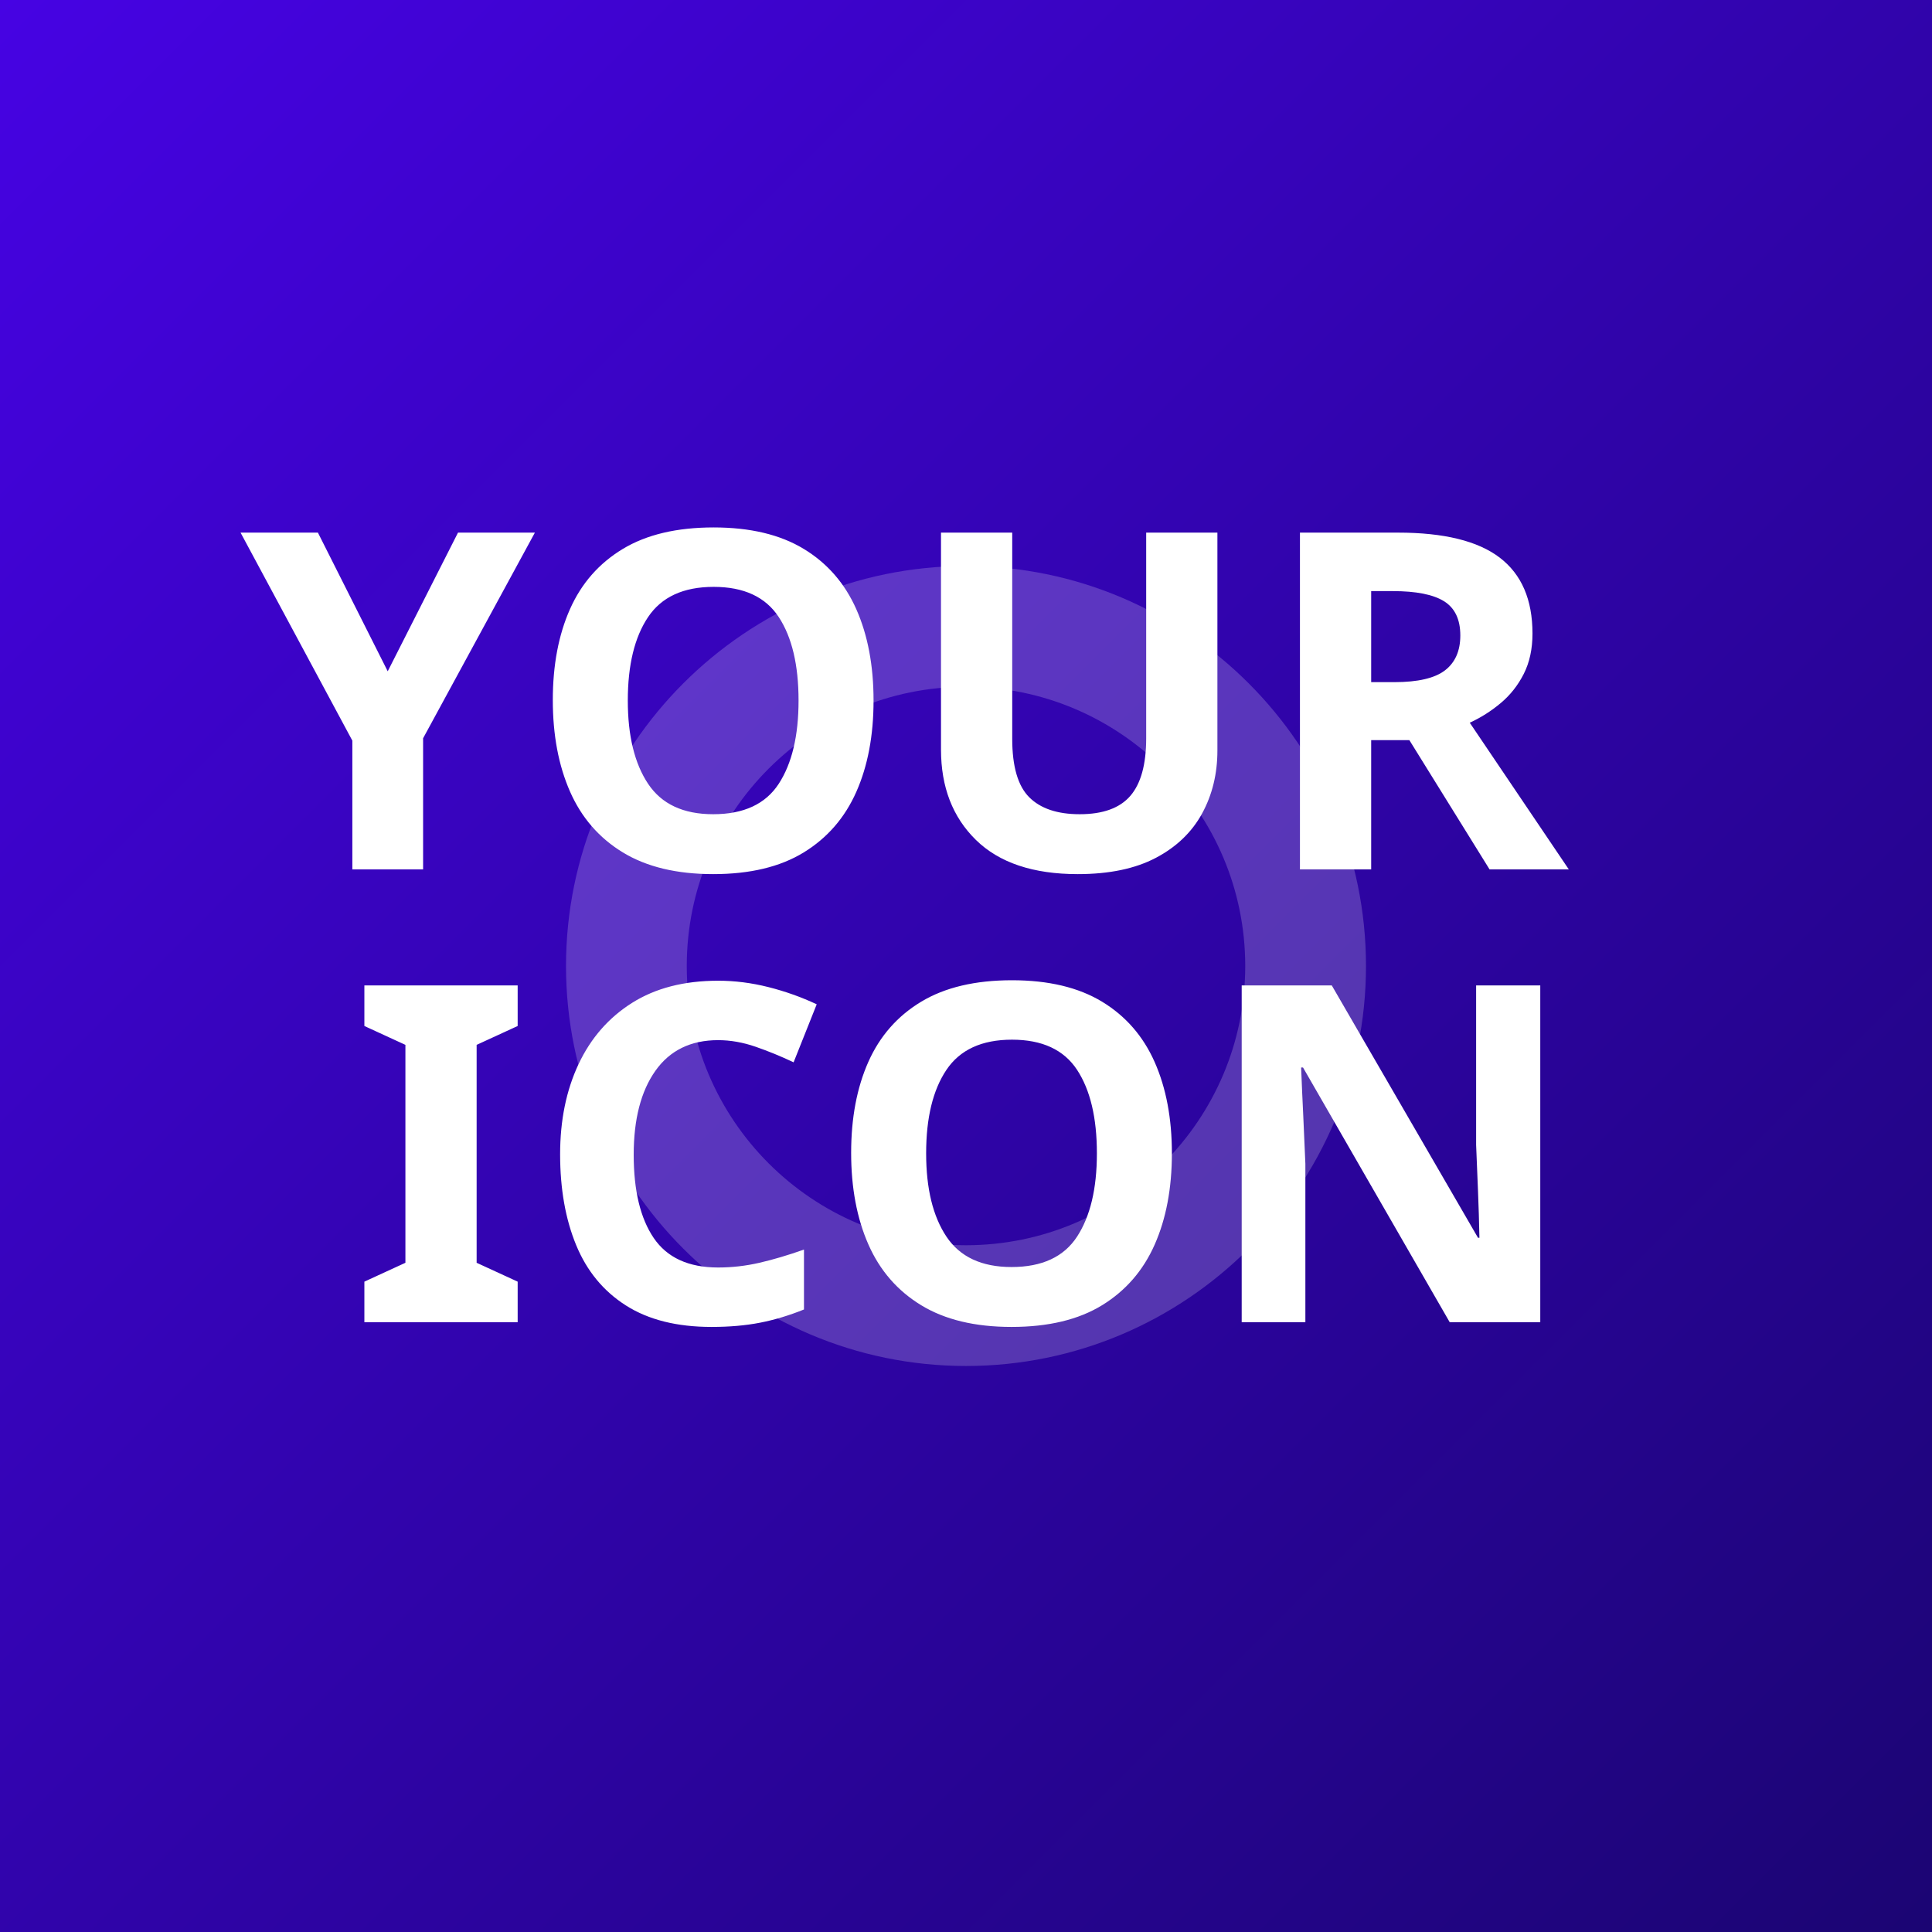
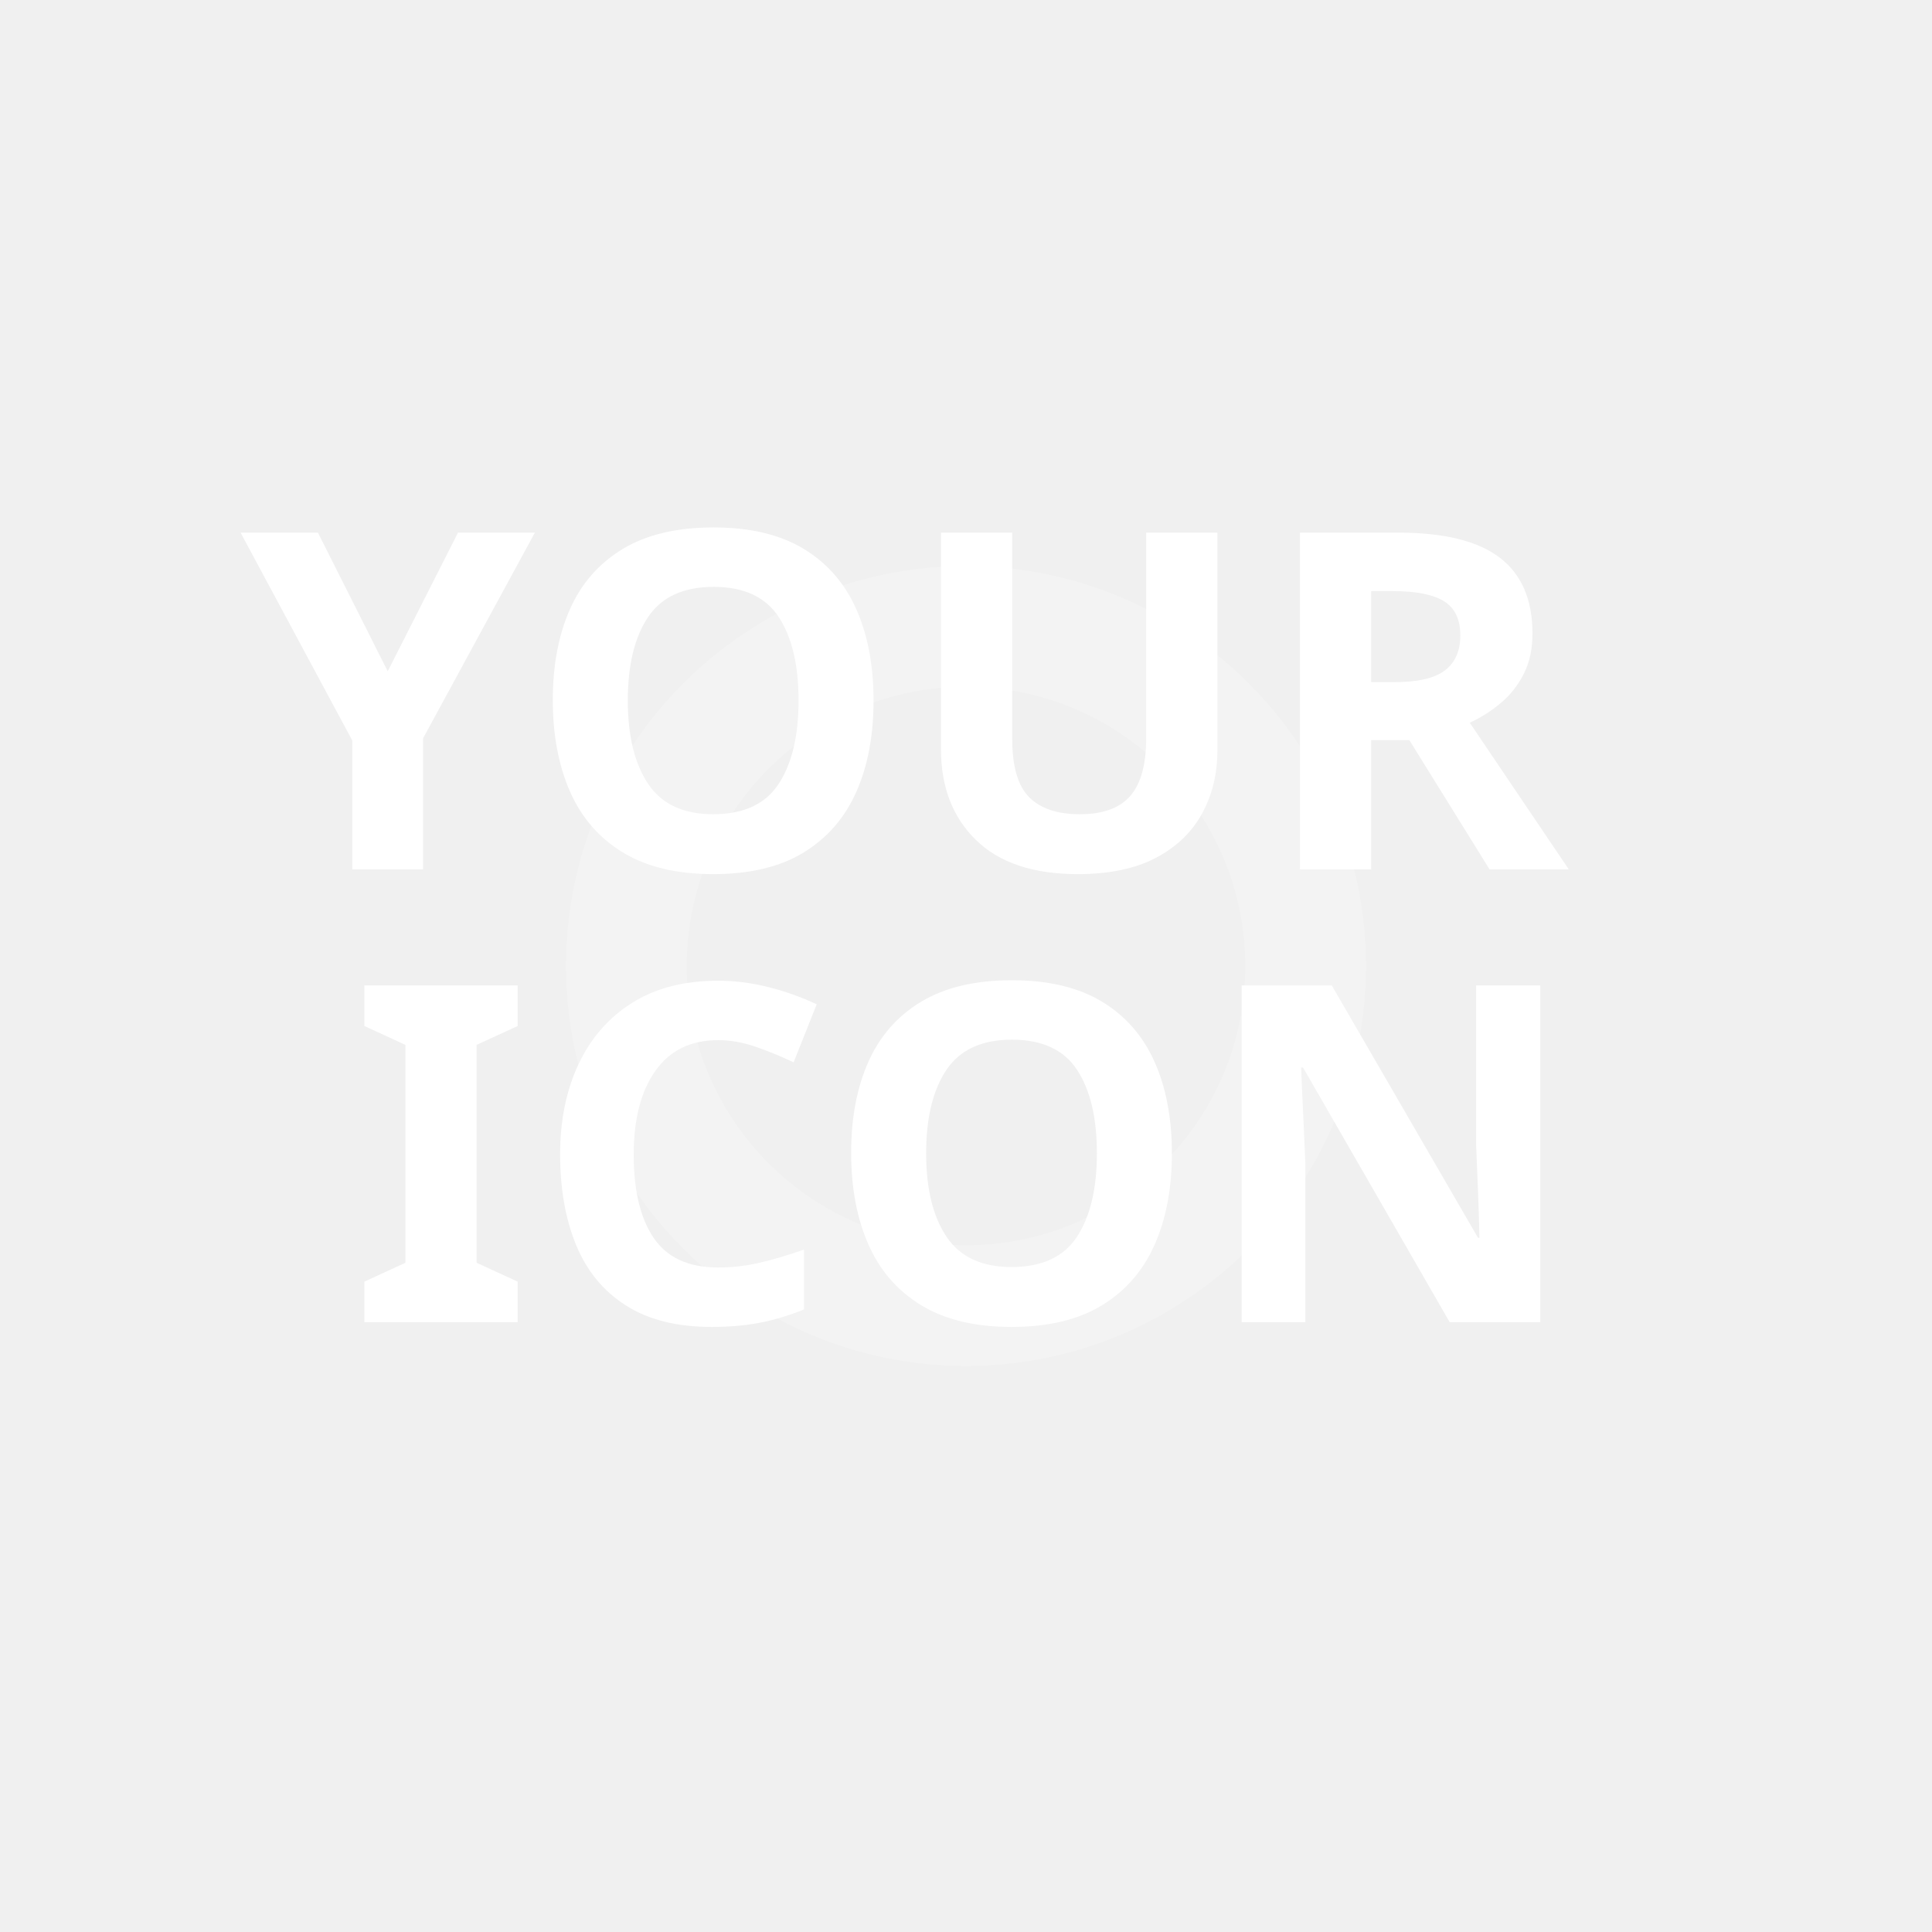
<svg xmlns="http://www.w3.org/2000/svg" width="1024" height="1024" viewBox="0 0 1024 1024" fill="none">
-   <rect width="1024" height="1024" fill="url(#gradient)" />
  <path d="M512 300C395.14 300 300 395.14 300 512C300 628.86 395.14 724 512 724C628.86 724 724 628.86 724 512C724 395.14 628.86 300 512 300ZM512 660C430.4 660 364 593.6 364 512C364 430.4 430.4 364 512 364C593.6 364 660 430.4 660 512C660 593.6 593.6 660 512 660Z" fill="white" fill-opacity="0.2" />
  <text x="50%" y="45%" text-anchor="middle" font-family="Outfit, system-ui, sans-serif" font-weight="700" font-size="250" fill="white">
    <tspan x="50%" dy="0">YOUR</tspan>
    <tspan x="50%" dy="240">ICON</tspan>
  </text>
-   <defs>
-     <linearGradient id="gradient" x1="0" y1="0" x2="1024" y2="1024" gradientUnits="userSpaceOnUse">
-       <stop stop-color="#4603e3" />
-       <stop offset="1" stop-color="#1b0573" />
-     </linearGradient>
-   </defs>
</svg>
